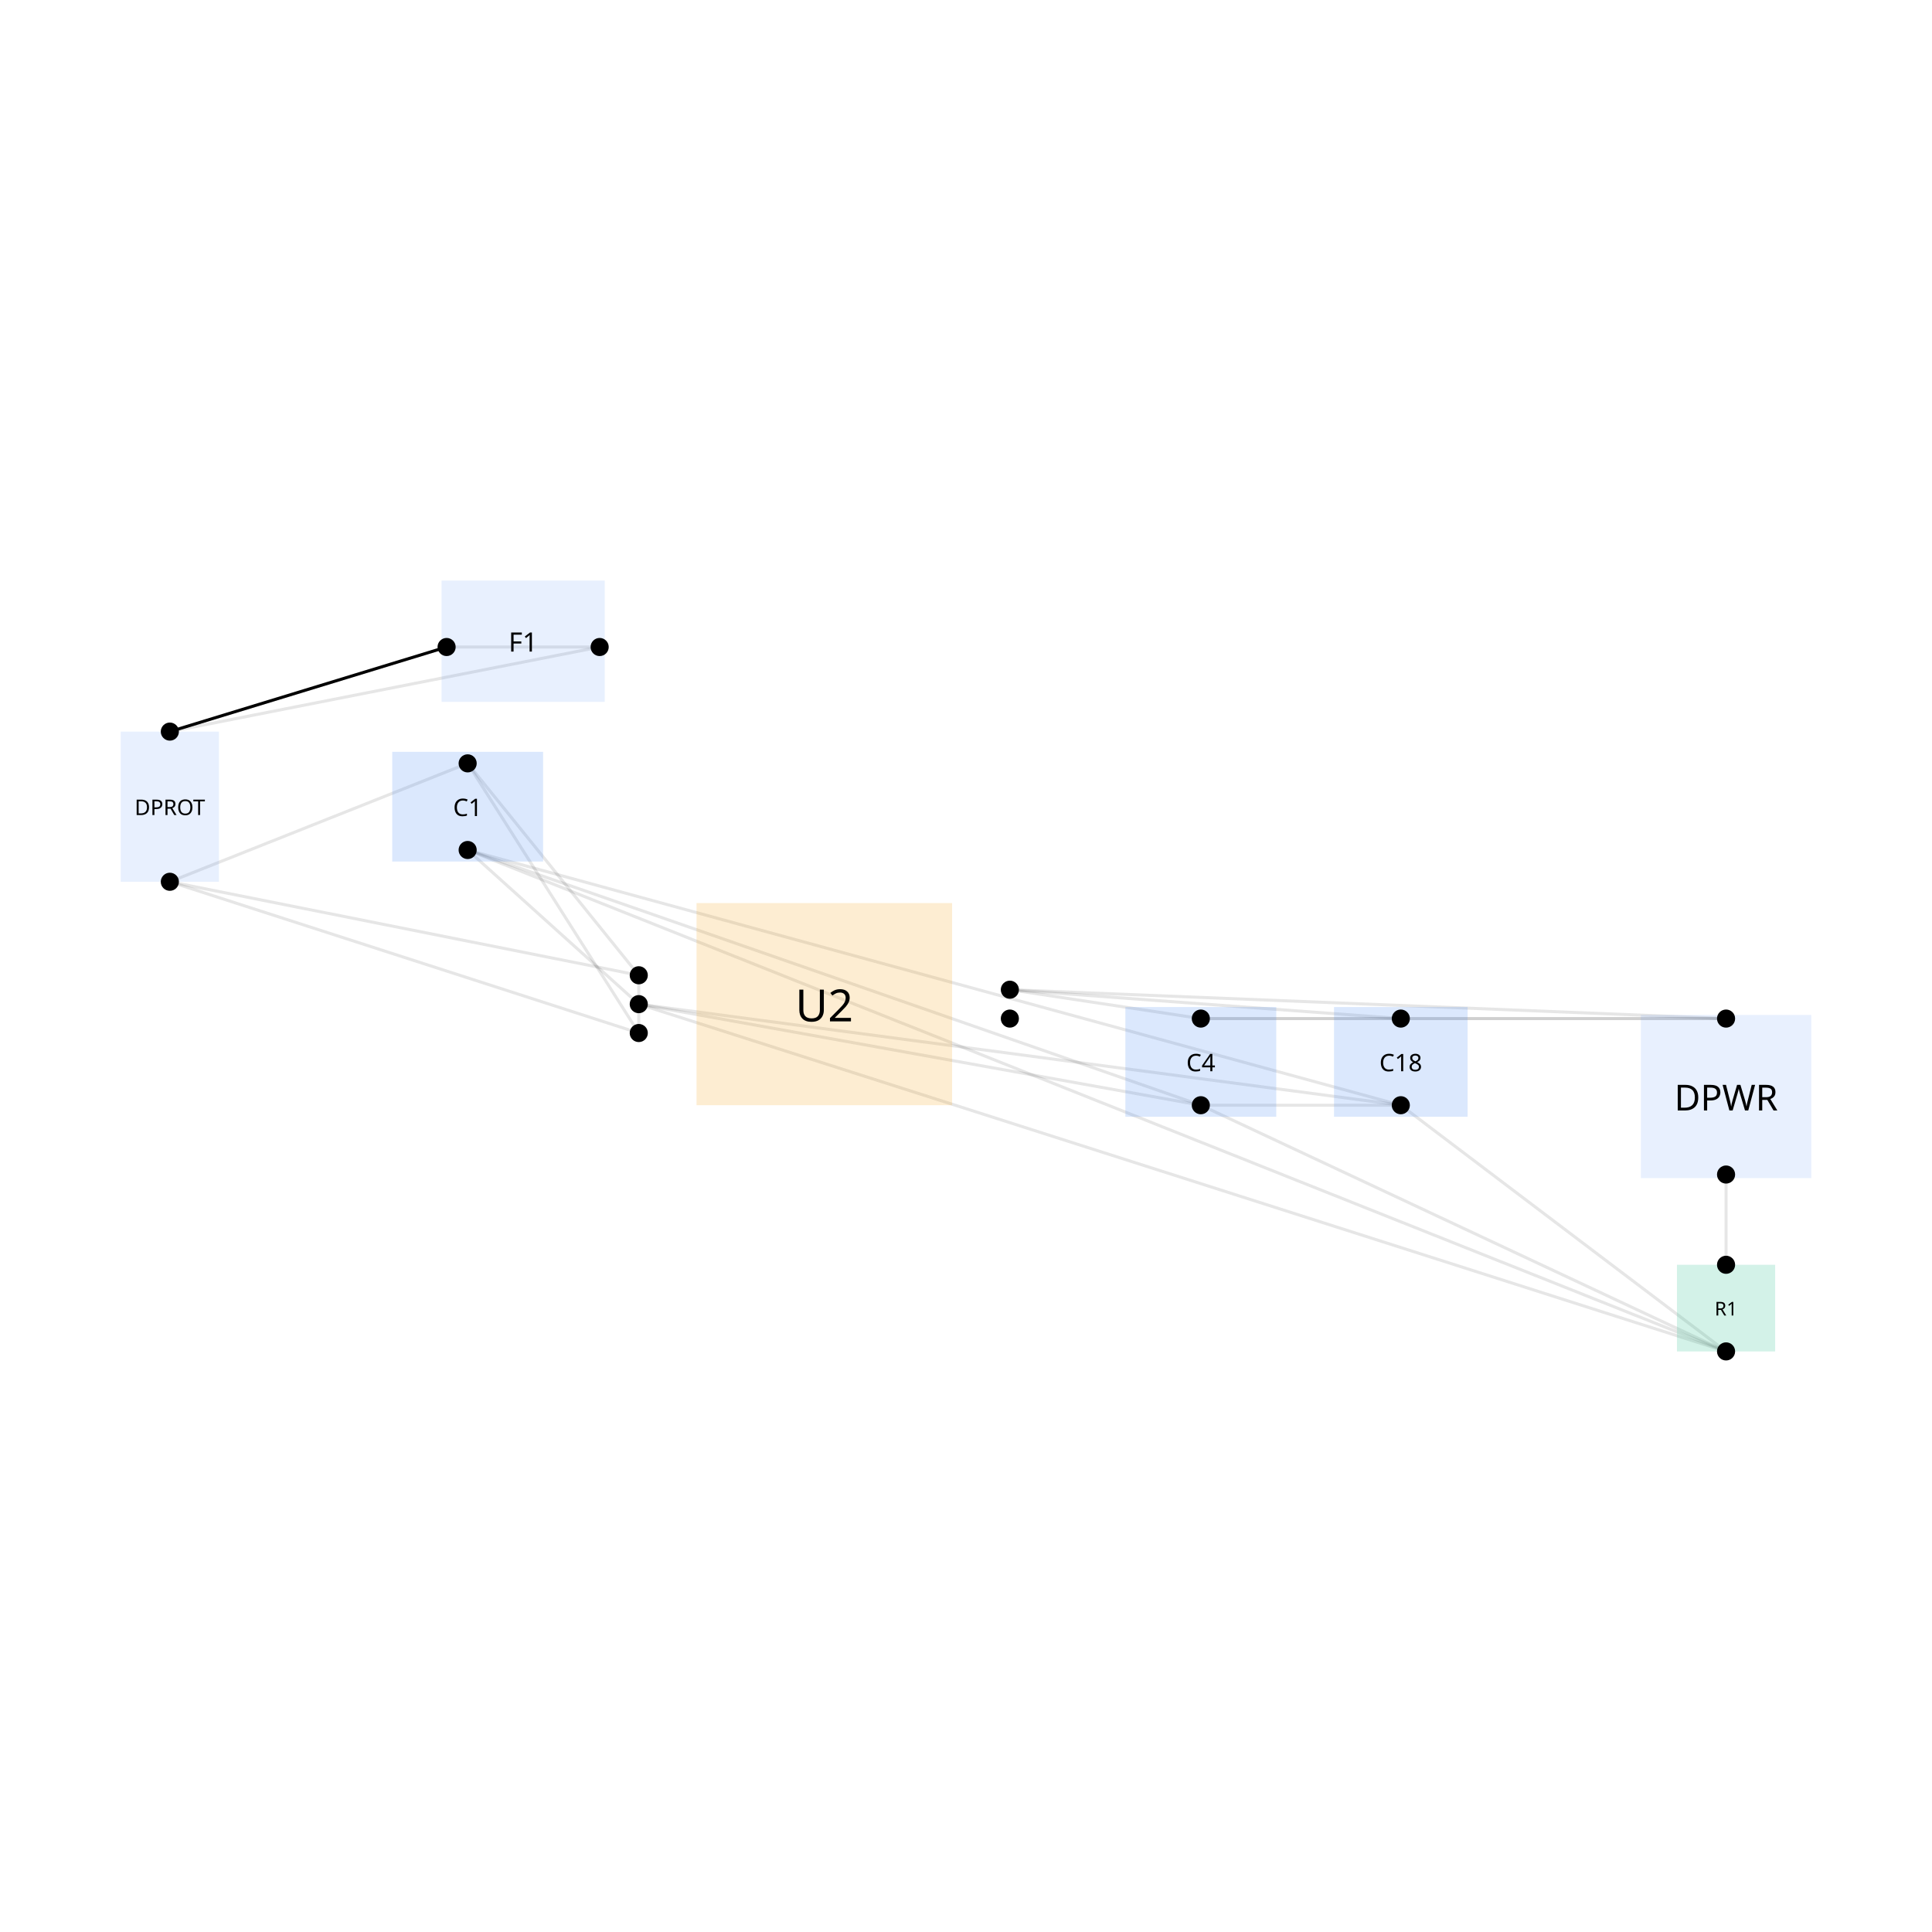
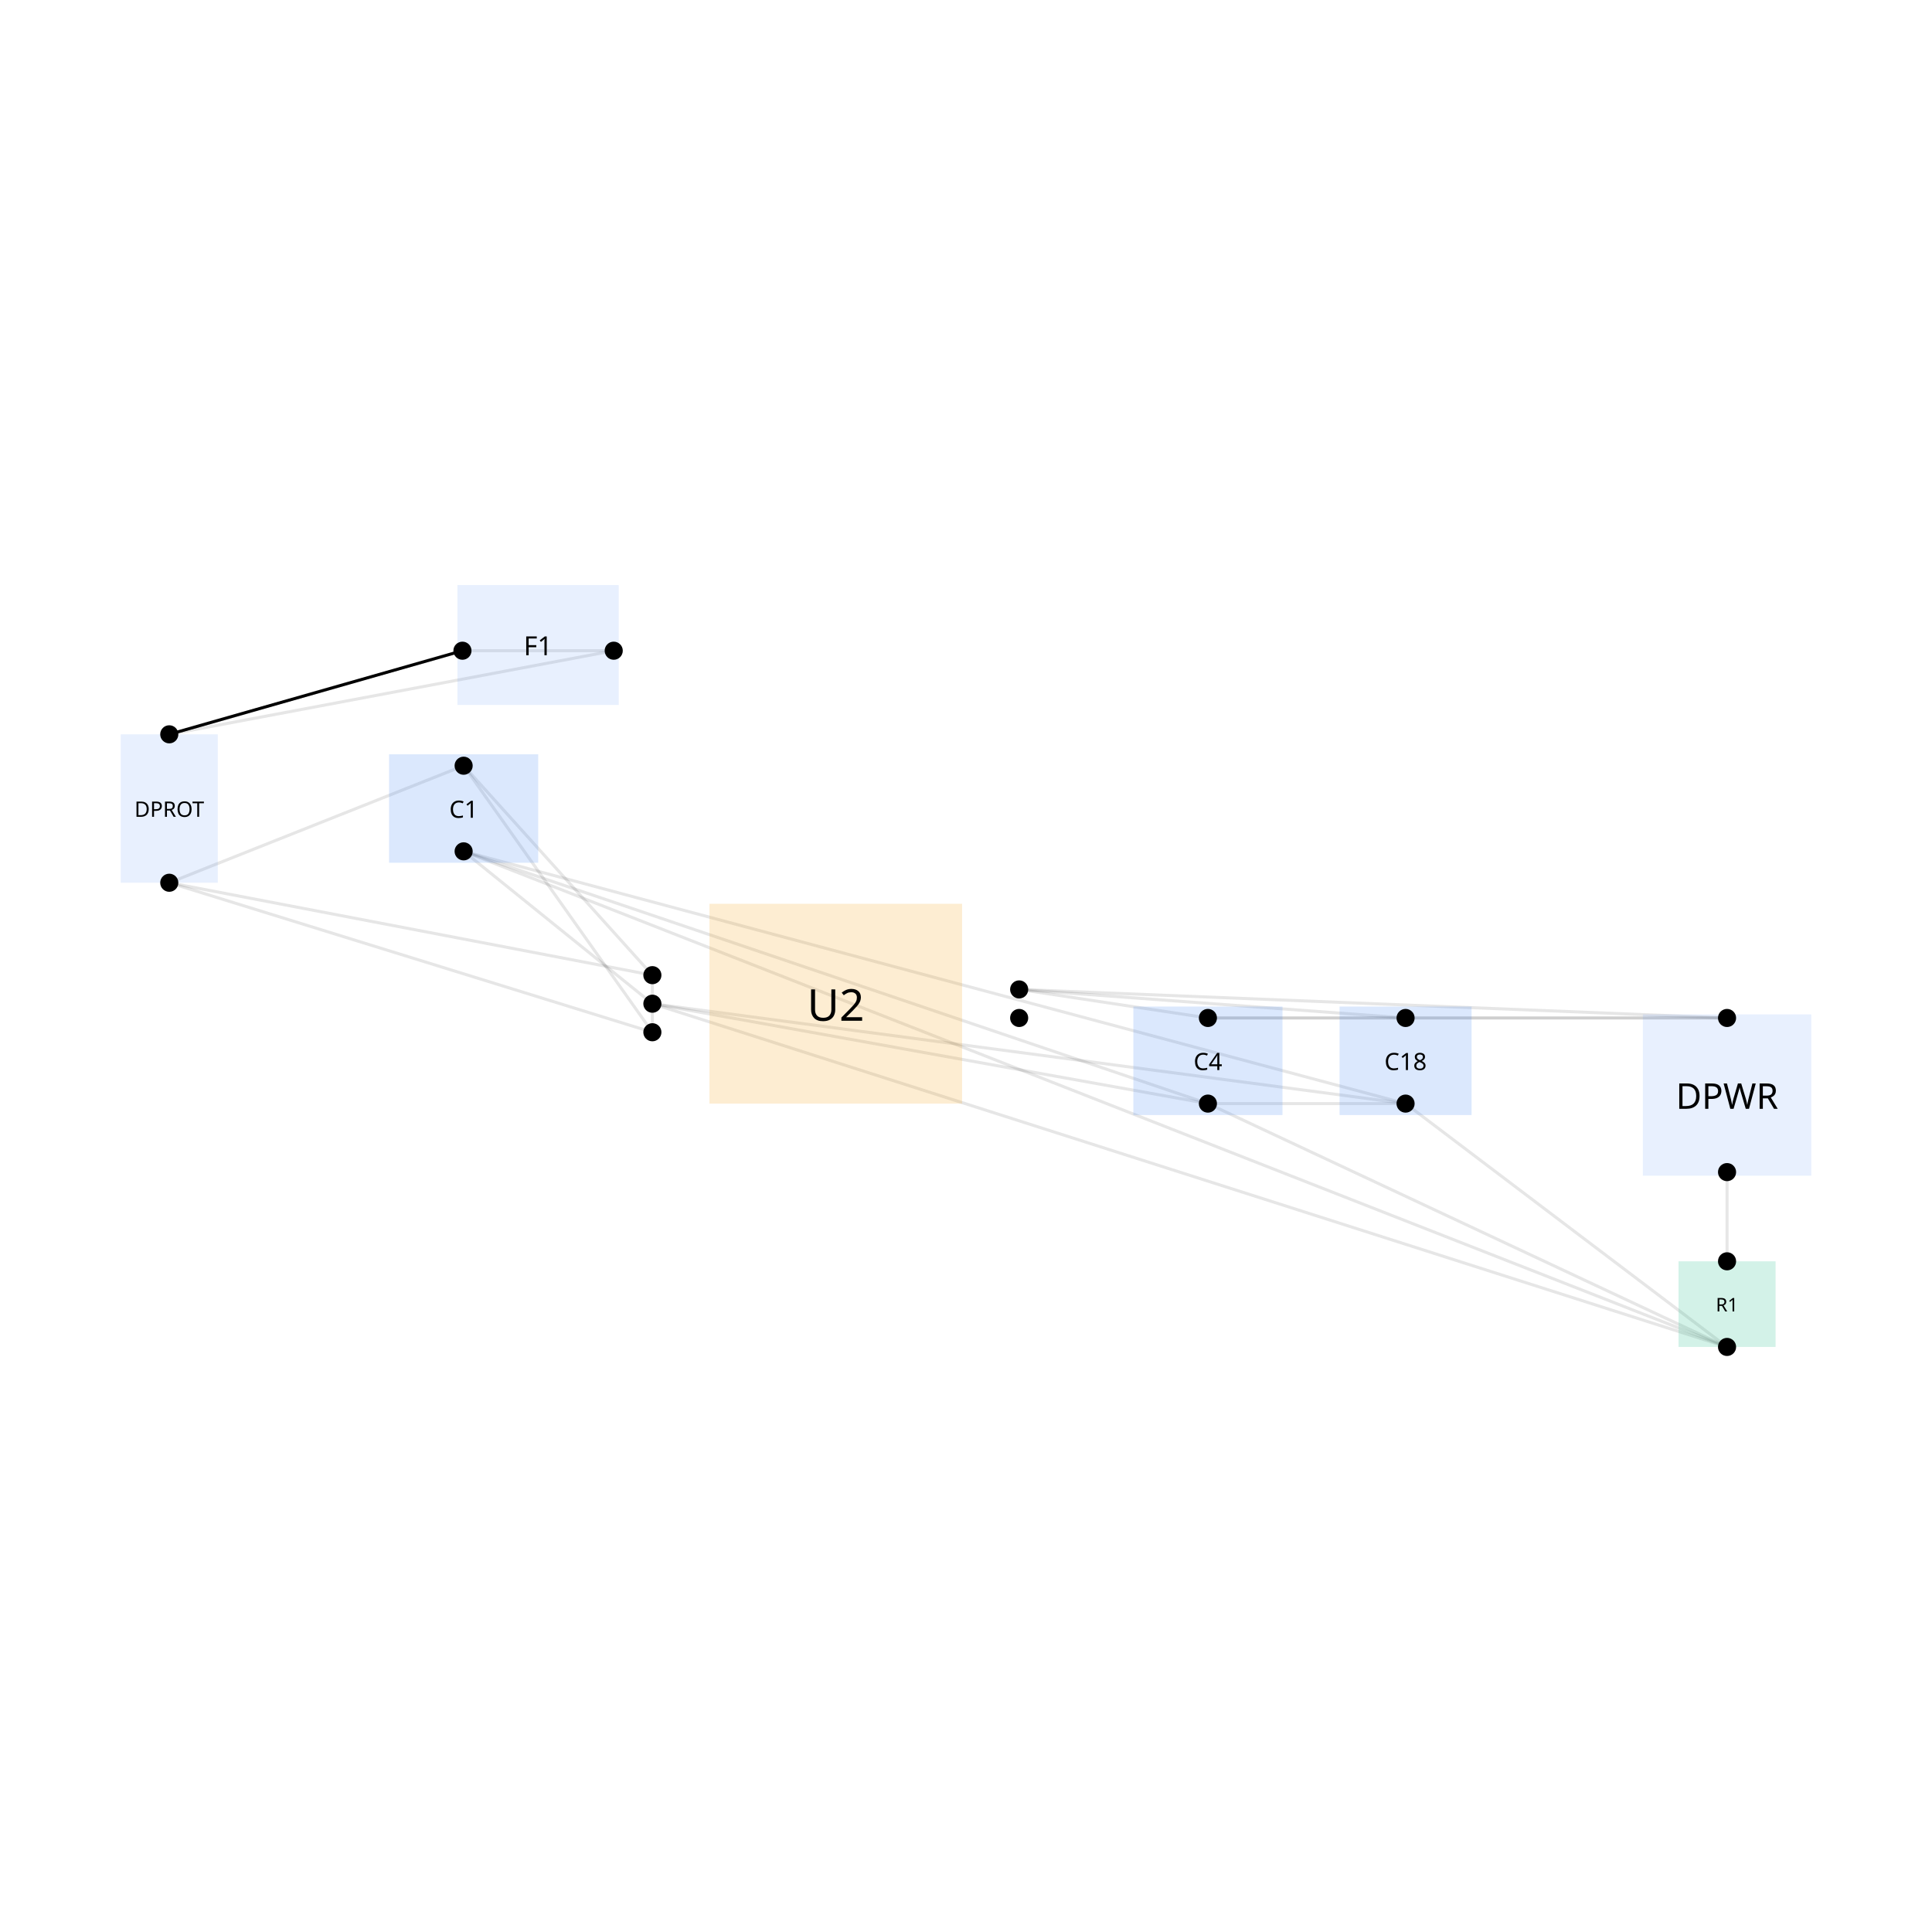
<svg xmlns="http://www.w3.org/2000/svg" width="640" height="640" viewBox="0 0 640 640">
  <rect width="100%" height="100%" fill="white" />
  <g>
-     <polyline data-points="-4.532499999999999,1.8875000000000002 -1.5558333333333325,2.473333333333333" data-type="line" data-label="" points="56.263,242.352 198.645,214.33" fill="none" stroke="rgba(0,0,0,0.1)" stroke-width="1px" />
+     <polyline data-points="-4.67,1.8875000000000002 -1.5558333333333325,2.473333333333333" data-type="line" data-label="" points="56.074,243.253 203.304,215.556" fill="none" stroke="rgba(0,0,0,0.1)" stroke-width="1px" />
  </g>
  <g>
-     <polyline data-points="-4.532499999999999,1.8875000000000002 -2.615833333333333,2.473333333333333" data-type="line" data-label="" points="56.263,242.352 147.942,214.33" fill="none" stroke="rgba(0,0,0,0.1)" stroke-width="1px" />
+     <polyline data-points="-4.67,1.8875000000000002 -2.615833333333333,2.473333333333333" data-type="line" data-label="" points="56.074,243.253 153.19,215.556" fill="none" stroke="rgba(0,0,0,0.1)" stroke-width="1px" />
  </g>
  <g>
-     <polyline data-points="-1.5558333333333325,2.473333333333333 -2.615833333333333,2.473333333333333" data-type="line" data-label="" points="198.645,214.33 147.942,214.33" fill="none" stroke="rgba(0,0,0,0.1)" stroke-width="1px" />
+     <polyline data-points="-1.5558333333333325,2.473333333333333 -2.615833333333333,2.473333333333333" data-type="line" data-label="" points="203.304,215.556 153.19,215.556" fill="none" stroke="rgba(0,0,0,0.1)" stroke-width="1px" />
  </g>
  <g>
-     <polyline data-points="-4.532499999999999,0.8475000000000001 -1.2850000000000001,0.2" data-type="line" data-label="" points="56.263,292.098 211.599,323.069" fill="none" stroke="rgba(0,0,0,0.1)" stroke-width="1px" />
+     <polyline data-points="-4.67,0.8475000000000001 -1.2850000000000001,0.2" data-type="line" data-label="" points="56.074,292.422 216.108,323.034" fill="none" stroke="rgba(0,0,0,0.1)" stroke-width="1px" />
  </g>
  <g>
-     <polyline data-points="-4.532499999999999,0.8475000000000001 -1.2850000000000001,-0.2" data-type="line" data-label="" points="56.263,292.098 211.599,342.202" fill="none" stroke="rgba(0,0,0,0.1)" stroke-width="1px" />
+     <polyline data-points="-4.67,0.8475000000000001 -1.2850000000000001,-0.2" data-type="line" data-label="" points="56.074,292.422 216.108,341.945" fill="none" stroke="rgba(0,0,0,0.1)" stroke-width="1px" />
  </g>
  <g>
-     <polyline data-points="-4.532499999999999,0.8475000000000001 -2.469999999999999,1.6675000000000002" data-type="line" data-label="" points="56.263,292.098 154.918,252.875" fill="none" stroke="rgba(0,0,0,0.1)" stroke-width="1px" />
+     <polyline data-points="-4.67,0.8475000000000001 -2.6075,1.6675000000000002" data-type="line" data-label="" points="56.074,292.422 153.584,253.654" fill="none" stroke="rgba(0,0,0,0.1)" stroke-width="1px" />
  </g>
  <g>
-     <polyline data-points="-1.2850000000000001,0.2 -1.2850000000000001,-0.2" data-type="line" data-label="" points="211.599,323.069 211.599,342.202" fill="none" stroke="rgba(0,0,0,0.1)" stroke-width="1px" />
+     <polyline data-points="-1.2850000000000001,0.2 -1.2850000000000001,-0.2" data-type="line" data-label="" points="216.108,323.034 216.108,341.945" fill="none" stroke="rgba(0,0,0,0.1)" stroke-width="1px" />
  </g>
  <g>
-     <polyline data-points="-1.2850000000000001,0.2 -2.469999999999999,1.6675000000000002" data-type="line" data-label="" points="211.599,323.069 154.918,252.875" fill="none" stroke="rgba(0,0,0,0.1)" stroke-width="1px" />
+     <polyline data-points="-1.2850000000000001,0.2 -2.6075,1.6675000000000002" data-type="line" data-label="" points="216.108,323.034 153.584,253.654" fill="none" stroke="rgba(0,0,0,0.1)" stroke-width="1px" />
  </g>
  <g>
-     <polyline data-points="-1.2850000000000001,-0.2 -2.469999999999999,1.6675000000000002" data-type="line" data-label="" points="211.599,342.202 154.918,252.875" fill="none" stroke="rgba(0,0,0,0.1)" stroke-width="1px" />
+     <polyline data-points="-1.2850000000000001,-0.2 -2.6075,1.6675000000000002" data-type="line" data-label="" points="216.108,341.945 153.584,253.654" fill="none" stroke="rgba(0,0,0,0.1)" stroke-width="1px" />
  </g>
  <g>
-     <polyline data-points="-1.2850000000000001,0 -2.469999999999999,1.0675000000000001" data-type="line" data-label="" points="211.599,332.636 154.918,281.574" fill="none" stroke="rgba(0,0,0,0.1)" stroke-width="1px" />
+     <polyline data-points="-1.2850000000000001,0 -2.6075,1.0675000000000001" data-type="line" data-label="" points="216.108,332.489 153.584,282.021" fill="none" stroke="rgba(0,0,0,0.1)" stroke-width="1px" />
  </g>
  <g>
-     <polyline data-points="-1.2850000000000001,0 2.6075,-0.7" data-type="line" data-label="" points="211.599,332.636 397.788,366.119" fill="none" stroke="rgba(0,0,0,0.1)" stroke-width="1px" />
+     <polyline data-points="-1.2850000000000001,0 2.6075,-0.7" data-type="line" data-label="" points="216.108,332.489 400.135,365.583" fill="none" stroke="rgba(0,0,0,0.1)" stroke-width="1px" />
  </g>
  <g>
-     <polyline data-points="-1.2850000000000001,0 6.245,-2.4050000000000002" data-type="line" data-label="" points="211.599,332.636 571.779,447.673" fill="none" stroke="rgba(0,0,0,0.1)" stroke-width="1px" />
+     <polyline data-points="-1.2850000000000001,0 6.245,-2.4050000000000002" data-type="line" data-label="" points="216.108,332.489 572.106,446.191" fill="none" stroke="rgba(0,0,0,0.1)" stroke-width="1px" />
  </g>
  <g>
-     <polyline data-points="-1.2850000000000001,0 3.9924999999999997,-0.7" data-type="line" data-label="" points="211.599,332.636 464.036,366.119" fill="none" stroke="rgba(0,0,0,0.1)" stroke-width="1px" />
+     <polyline data-points="-1.2850000000000001,0 3.9924999999999997,-0.7" data-type="line" data-label="" points="216.108,332.489 465.614,365.583" fill="none" stroke="rgba(0,0,0,0.1)" stroke-width="1px" />
  </g>
  <g>
-     <polyline data-points="-2.469999999999999,1.0675000000000001 2.6075,-0.7" data-type="line" data-label="" points="154.918,281.574 397.788,366.119" fill="none" stroke="rgba(0,0,0,0.1)" stroke-width="1px" />
+     <polyline data-points="-2.6075,1.0675000000000001 2.6075,-0.7" data-type="line" data-label="" points="153.584,282.021 400.135,365.583" fill="none" stroke="rgba(0,0,0,0.1)" stroke-width="1px" />
  </g>
  <g>
-     <polyline data-points="-2.469999999999999,1.0675000000000001 6.245,-2.4050000000000002" data-type="line" data-label="" points="154.918,281.574 571.779,447.673" fill="none" stroke="rgba(0,0,0,0.1)" stroke-width="1px" />
+     <polyline data-points="-2.6075,1.0675000000000001 6.245,-2.4050000000000002" data-type="line" data-label="" points="153.584,282.021 572.106,446.191" fill="none" stroke="rgba(0,0,0,0.1)" stroke-width="1px" />
  </g>
  <g>
-     <polyline data-points="-2.469999999999999,1.0675000000000001 3.9924999999999997,-0.7" data-type="line" data-label="" points="154.918,281.574 464.036,366.119" fill="none" stroke="rgba(0,0,0,0.1)" stroke-width="1px" />
+     <polyline data-points="-2.6075,1.0675000000000001 3.9924999999999997,-0.7" data-type="line" data-label="" points="153.584,282.021 465.614,365.583" fill="none" stroke="rgba(0,0,0,0.1)" stroke-width="1px" />
  </g>
  <g>
-     <polyline data-points="2.6075,-0.7 6.245,-2.4050000000000002" data-type="line" data-label="" points="397.788,366.119 571.779,447.673" fill="none" stroke="rgba(0,0,0,0.1)" stroke-width="1px" />
+     <polyline data-points="2.6075,-0.7 6.245,-2.4050000000000002" data-type="line" data-label="" points="400.135,365.583 572.106,446.191" fill="none" stroke="rgba(0,0,0,0.1)" stroke-width="1px" />
  </g>
  <g>
-     <polyline data-points="2.6075,-0.7 3.9924999999999997,-0.7" data-type="line" data-label="" points="397.788,366.119 464.036,366.119" fill="none" stroke="rgba(0,0,0,0.1)" stroke-width="1px" />
+     <polyline data-points="2.6075,-0.7 3.9924999999999997,-0.7" data-type="line" data-label="" points="400.135,365.583 465.614,365.583" fill="none" stroke="rgba(0,0,0,0.1)" stroke-width="1px" />
  </g>
  <g>
-     <polyline data-points="6.245,-2.4050000000000002 3.9924999999999997,-0.7" data-type="line" data-label="" points="571.779,447.673 464.036,366.119" fill="none" stroke="rgba(0,0,0,0.1)" stroke-width="1px" />
+     <polyline data-points="6.245,-2.4050000000000002 3.9924999999999997,-0.7" data-type="line" data-label="" points="572.106,446.191 465.614,365.583" fill="none" stroke="rgba(0,0,0,0.1)" stroke-width="1px" />
  </g>
  <g>
-     <polyline data-points="1.2850000000000001,0.1 2.6075,-0.09999999999999992" data-type="line" data-label="" points="334.529,327.853 397.788,337.419" fill="none" stroke="rgba(0,0,0,0.1)" stroke-width="1px" />
+     <polyline data-points="1.2850000000000001,0.1 2.6075,-0.09999999999999992" data-type="line" data-label="" points="337.611,327.761 400.135,337.217" fill="none" stroke="rgba(0,0,0,0.1)" stroke-width="1px" />
  </g>
  <g>
-     <polyline data-points="1.2850000000000001,0.1 6.245,-0.10000000000000009" data-type="line" data-label="" points="334.529,327.853 571.779,337.419" fill="none" stroke="rgba(0,0,0,0.1)" stroke-width="1px" />
+     <polyline data-points="1.2850000000000001,0.1 6.245,-0.10000000000000009" data-type="line" data-label="" points="337.611,327.761 572.106,337.217" fill="none" stroke="rgba(0,0,0,0.1)" stroke-width="1px" />
  </g>
  <g>
-     <polyline data-points="1.2850000000000001,0.1 3.9924999999999997,-0.09999999999999992" data-type="line" data-label="" points="334.529,327.853 464.036,337.419" fill="none" stroke="rgba(0,0,0,0.1)" stroke-width="1px" />
+     <polyline data-points="1.2850000000000001,0.1 3.9924999999999997,-0.09999999999999992" data-type="line" data-label="" points="337.611,327.761 465.614,337.217" fill="none" stroke="rgba(0,0,0,0.1)" stroke-width="1px" />
  </g>
  <g>
-     <polyline data-points="2.6075,-0.09999999999999992 6.245,-0.10000000000000009" data-type="line" data-label="" points="397.788,337.419 571.779,337.419" fill="none" stroke="rgba(0,0,0,0.1)" stroke-width="1px" />
+     <polyline data-points="2.6075,-0.09999999999999992 6.245,-0.10000000000000009" data-type="line" data-label="" points="400.135,337.217 572.106,337.217" fill="none" stroke="rgba(0,0,0,0.1)" stroke-width="1px" />
  </g>
  <g>
-     <polyline data-points="2.6075,-0.09999999999999992 3.9924999999999997,-0.09999999999999992" data-type="line" data-label="" points="397.788,337.419 464.036,337.419" fill="none" stroke="rgba(0,0,0,0.1)" stroke-width="1px" />
+     <polyline data-points="2.6075,-0.09999999999999992 3.9924999999999997,-0.09999999999999992" data-type="line" data-label="" points="400.135,337.217 465.614,337.217" fill="none" stroke="rgba(0,0,0,0.1)" stroke-width="1px" />
  </g>
  <g>
-     <polyline data-points="6.245,-0.10000000000000009 3.9924999999999997,-0.09999999999999992" data-type="line" data-label="" points="571.779,337.419 464.036,337.419" fill="none" stroke="rgba(0,0,0,0.1)" stroke-width="1px" />
+     <polyline data-points="6.245,-0.10000000000000009 3.9924999999999997,-0.09999999999999992" data-type="line" data-label="" points="572.106,337.217 465.614,337.217" fill="none" stroke="rgba(0,0,0,0.1)" stroke-width="1px" />
  </g>
  <g>
-     <polyline data-points="6.245,-1.1800000000000002 6.245,-1.8050000000000004" data-type="line" data-label="" points="571.779,389.078 571.779,418.974" fill="none" stroke="rgba(0,0,0,0.1)" stroke-width="1px" />
+     <polyline data-points="6.245,-1.1800000000000002 6.245,-1.8050000000000004" data-type="line" data-label="" points="572.106,388.276 572.106,417.825" fill="none" stroke="rgba(0,0,0,0.1)" stroke-width="1px" />
  </g>
  <g>
-     <polyline data-points="-2.615833333333333,2.473333333333333 -4.532499999999999,1.8875000000000002" data-type="line" data-label="" points="147.942,214.33 56.263,242.352" fill="none" stroke="black" stroke-width="1px" />
+     <polyline data-points="-2.615833333333333,2.473333333333333 -4.67,1.8875000000000002" data-type="line" data-label="" points="153.19,215.556 56.074,243.253" fill="none" stroke="black" stroke-width="1px" />
  </g>
  <g>
-     <rect data-type="rect" data-label="DPROT" data-x="-4.532499999999999" data-y="1.3675000000000002" x="40" y="242.352" width="32.526" height="49.746" fill="rgba(59, 130, 246, 0.12)" stroke="none" stroke-width="0.021" />
+     <rect data-type="rect" data-label="DPROT" data-x="-4.67" data-y="1.3675000000000002" x="40" y="243.253" width="32.149" height="49.168" fill="rgba(59, 130, 246, 0.12)" stroke="none" stroke-width="0.021" />
  </g>
  <g>
-     <rect data-type="rect" data-label="F1" data-x="-2.0858333333333325" data-y="2.513333333333333" x="146.268" y="192.327" width="54.051" height="40.179" fill="rgba(59, 130, 246, 0.12)" stroke="none" stroke-width="0.021" />
+     <rect data-type="rect" data-label="F1" data-x="-2.0858333333333325" data-y="2.513333333333333" x="151.535" y="193.809" width="53.423" height="39.713" fill="rgba(59, 130, 246, 0.12)" stroke="none" stroke-width="0.021" />
  </g>
  <g>
-     <rect data-type="rect" data-label="U2" data-x="0" data-y="0" x="230.732" y="299.153" width="84.664" height="66.966" fill="rgba(245, 158, 11, 0.18)" stroke="none" stroke-width="0.021" />
+     <rect data-type="rect" data-label="U2" data-x="0" data-y="0" x="235.019" y="299.395" width="83.681" height="66.188" fill="rgba(245, 158, 11, 0.18)" stroke="none" stroke-width="0.021" />
  </g>
  <g>
-     <rect data-type="rect" data-label="C1" data-x="-2.469999999999999" data-y="1.3675000000000002" x="129.925" y="249.048" width="49.985" height="36.353" fill="rgba(59, 130, 246, 0.18)" stroke="none" stroke-width="0.021" />
+     <rect data-type="rect" data-label="C1" data-x="-2.6075" data-y="1.3675000000000002" x="128.881" y="249.872" width="49.405" height="35.931" fill="rgba(59, 130, 246, 0.18)" stroke="none" stroke-width="0.021" />
  </g>
  <g>
-     <rect data-type="rect" data-label="C4" data-x="2.6075" data-y="-0.3999999999999999" x="372.795" y="333.592" width="49.985" height="36.353" fill="rgba(59, 130, 246, 0.18)" stroke="none" stroke-width="0.021" />
+     <rect data-type="rect" data-label="C4" data-x="2.6075" data-y="-0.3999999999999999" x="375.433" y="333.435" width="49.405" height="35.931" fill="rgba(59, 130, 246, 0.18)" stroke="none" stroke-width="0.021" />
  </g>
  <g>
-     <rect data-type="rect" data-label="DPWR" data-x="6.245" data-y="-0.6400000000000001" x="543.558" y="336.223" width="56.442" height="54.051" fill="rgba(59, 130, 246, 0.12)" stroke="none" stroke-width="0.021" />
+     <rect data-type="rect" data-label="DPWR" data-x="6.245" data-y="-0.6400000000000001" x="544.213" y="336.035" width="55.787" height="53.423" fill="rgba(59, 130, 246, 0.12)" stroke="none" stroke-width="0.021" />
  </g>
  <g>
-     <rect data-type="rect" data-label="R1" data-x="6.245" data-y="-2.1050000000000004" x="555.516" y="418.974" width="32.526" height="28.7" fill="rgba(16, 185, 129, 0.18)" stroke="none" stroke-width="0.021" />
+     <rect data-type="rect" data-label="R1" data-x="6.245" data-y="-2.1050000000000004" x="556.032" y="417.825" width="32.149" height="28.366" fill="rgba(16, 185, 129, 0.18)" stroke="none" stroke-width="0.021" />
  </g>
  <g>
-     <rect data-type="rect" data-label="C18" data-x="3.9924999999999997" data-y="-0.3999999999999999" x="441.913" y="333.592" width="44.245" height="36.353" fill="rgba(59, 130, 246, 0.18)" stroke="none" stroke-width="0.021" />
+     <rect data-type="rect" data-label="C18" data-x="3.9924999999999997" data-y="-0.3999999999999999" x="443.748" y="333.435" width="43.732" height="35.931" fill="rgba(59, 130, 246, 0.18)" stroke="none" stroke-width="0.021" />
  </g>
-   <text data-type="text" data-label="DPROT" data-x="-4.532499999999999" data-y="1.3675000000000002" x="56.263" y="267.225" fill="black" font-size="7.156" font-family="sans-serif" text-anchor="middle" dominant-baseline="central">DPROT</text>
-   <text data-type="text" data-label="F1" data-x="-2.0858333333333325" data-y="2.513333333333333" x="173.293" y="212.417" fill="black" font-size="8.839" font-family="sans-serif" text-anchor="middle" dominant-baseline="central">F1</text>
-   <text data-type="text" data-label="U2" data-x="0" data-y="0" x="273.064" y="332.636" fill="black" font-size="14.732" font-family="sans-serif" text-anchor="middle" dominant-baseline="central">U2</text>
-   <text data-type="text" data-label="C1" data-x="-2.469999999999999" data-y="1.3675000000000002" x="154.918" y="267.225" fill="black" font-size="7.998" font-family="sans-serif" text-anchor="middle" dominant-baseline="central">C1</text>
-   <text data-type="text" data-label="C4" data-x="2.6075" data-y="-0.3999999999999999" x="397.788" y="351.769" fill="black" font-size="7.998" font-family="sans-serif" text-anchor="middle" dominant-baseline="central">C4</text>
-   <text data-type="text" data-label="DPWR" data-x="6.245" data-y="-0.6400000000000001" x="571.779" y="363.249" fill="black" font-size="11.891" font-family="sans-serif" text-anchor="middle" dominant-baseline="central">DPWR</text>
-   <text data-type="text" data-label="R1" data-x="6.245" data-y="-2.1050000000000004" x="571.779" y="433.323" fill="black" font-size="6.314" font-family="sans-serif" text-anchor="middle" dominant-baseline="central">R1</text>
-   <text data-type="text" data-label="C18" data-x="3.9924999999999997" data-y="-0.3999999999999999" x="464.036" y="351.769" fill="black" font-size="7.998" font-family="sans-serif" text-anchor="middle" dominant-baseline="central">C18</text>
+   <text data-type="text" data-label="DPROT" data-x="-4.67" data-y="1.3675000000000002" x="56.074" y="267.837" fill="black" font-size="7.073" font-family="sans-serif" text-anchor="middle" dominant-baseline="central">DPROT</text>
+   <text data-type="text" data-label="F1" data-x="-2.0858333333333325" data-y="2.513333333333333" x="178.247" y="213.665" fill="black" font-size="8.737" font-family="sans-serif" text-anchor="middle" dominant-baseline="central">F1</text>
+   <text data-type="text" data-label="U2" data-x="0" data-y="0" x="276.859" y="332.489" fill="black" font-size="14.561" font-family="sans-serif" text-anchor="middle" dominant-baseline="central">U2</text>
+   <text data-type="text" data-label="C1" data-x="-2.6075" data-y="1.3675000000000002" x="153.584" y="267.837" fill="black" font-size="7.905" font-family="sans-serif" text-anchor="middle" dominant-baseline="central">C1</text>
+   <text data-type="text" data-label="C4" data-x="2.6075" data-y="-0.3999999999999999" x="400.135" y="351.4" fill="black" font-size="7.905" font-family="sans-serif" text-anchor="middle" dominant-baseline="central">C4</text>
+   <text data-type="text" data-label="DPWR" data-x="6.245" data-y="-0.6400000000000001" x="572.106" y="362.747" fill="black" font-size="11.753" font-family="sans-serif" text-anchor="middle" dominant-baseline="central">DPWR</text>
+   <text data-type="text" data-label="R1" data-x="6.245" data-y="-2.1050000000000004" x="572.106" y="432.008" fill="black" font-size="6.241" font-family="sans-serif" text-anchor="middle" dominant-baseline="central">R1</text>
+   <text data-type="text" data-label="C18" data-x="3.9924999999999997" data-y="-0.3999999999999999" x="465.614" y="351.4" fill="black" font-size="7.905" font-family="sans-serif" text-anchor="middle" dominant-baseline="central">C18</text>
  <g>
-     <circle data-type="point" data-label="DPROT.1 (unnamedsubcircuitsubcircuit_source_group_0_connectivity_net0)" data-x="-4.532499999999999" data-y="1.8875000000000002" cx="56.263" cy="242.352" r="3" fill="black" />
+     <circle data-type="point" data-label="DPROT.1 (unnamedsubcircuitsubcircuit_source_group_0_connectivity_net0)" data-x="-4.67" data-y="1.8875000000000002" cx="56.074" cy="243.253" r="3" fill="black" />
  </g>
  <g>
-     <circle data-type="point" data-label="DPROT.2 (unnamedsubcircuitsubcircuit_source_group_0_connectivity_net1)" data-x="-4.532499999999999" data-y="0.8475000000000001" cx="56.263" cy="292.098" r="3" fill="black" />
+     <circle data-type="point" data-label="DPROT.2 (unnamedsubcircuitsubcircuit_source_group_0_connectivity_net1)" data-x="-4.67" data-y="0.8475000000000001" cx="56.074" cy="292.422" r="3" fill="black" />
  </g>
  <g>
-     <circle data-type="point" data-label="F1.1 (unnamedsubcircuitsubcircuit_source_group_0_connectivity_net0)" data-x="-1.5558333333333325" data-y="2.473333333333333" cx="198.645" cy="214.33" r="3" fill="black" />
+     <circle data-type="point" data-label="F1.1 (unnamedsubcircuitsubcircuit_source_group_0_connectivity_net0)" data-x="-1.5558333333333325" data-y="2.473333333333333" cx="203.304" cy="215.556" r="3" fill="black" />
  </g>
  <g>
-     <circle data-type="point" data-label="F1.2 (unnamedsubcircuitsubcircuit_source_group_0_connectivity_net0)" data-x="-2.615833333333333" data-y="2.473333333333333" cx="147.942" cy="214.33" r="3" fill="black" />
+     <circle data-type="point" data-label="F1.2 (unnamedsubcircuitsubcircuit_source_group_0_connectivity_net0)" data-x="-2.615833333333333" data-y="2.473333333333333" cx="153.19" cy="215.556" r="3" fill="black" />
  </g>
  <g>
-     <circle data-type="point" data-label="U2.1 (unnamedsubcircuitsubcircuit_source_group_0_connectivity_net1)" data-x="-1.2850000000000001" data-y="0.2" cx="211.599" cy="323.069" r="3" fill="black" />
+     <circle data-type="point" data-label="U2.1 (unnamedsubcircuitsubcircuit_source_group_0_connectivity_net1)" data-x="-1.2850000000000001" data-y="0.2" cx="216.108" cy="323.034" r="3" fill="black" />
  </g>
  <g>
-     <circle data-type="point" data-label="U2.2 (unnamedsubcircuitsubcircuit_source_group_0_connectivity_net3)" data-x="-1.2850000000000001" data-y="0" cx="211.599" cy="332.636" r="3" fill="black" />
+     <circle data-type="point" data-label="U2.2 (unnamedsubcircuitsubcircuit_source_group_0_connectivity_net3)" data-x="-1.2850000000000001" data-y="0" cx="216.108" cy="332.489" r="3" fill="black" />
  </g>
  <g>
-     <circle data-type="point" data-label="U2.3 (unnamedsubcircuitsubcircuit_source_group_0_connectivity_net1)" data-x="-1.2850000000000001" data-y="-0.2" cx="211.599" cy="342.202" r="3" fill="black" />
+     <circle data-type="point" data-label="U2.3 (unnamedsubcircuitsubcircuit_source_group_0_connectivity_net1)" data-x="-1.2850000000000001" data-y="-0.2" cx="216.108" cy="341.945" r="3" fill="black" />
  </g>
  <g>
-     <circle data-type="point" data-label="U2.4" data-x="1.2850000000000001" data-y="-0.1" cx="334.529" cy="337.419" r="3" fill="black" />
+     <circle data-type="point" data-label="U2.4" data-x="1.2850000000000001" data-y="-0.1" cx="337.611" cy="337.217" r="3" fill="black" />
  </g>
  <g>
-     <circle data-type="point" data-label="U2.5 (unnamedsubcircuitsubcircuit_source_group_0_connectivity_net2)" data-x="1.2850000000000001" data-y="0.1" cx="334.529" cy="327.853" r="3" fill="black" />
+     <circle data-type="point" data-label="U2.5 (unnamedsubcircuitsubcircuit_source_group_0_connectivity_net2)" data-x="1.2850000000000001" data-y="0.1" cx="337.611" cy="327.761" r="3" fill="black" />
  </g>
  <g>
-     <circle data-type="point" data-label="C1.1 (unnamedsubcircuitsubcircuit_source_group_0_connectivity_net1)" data-x="-2.469999999999999" data-y="1.6675000000000002" cx="154.918" cy="252.875" r="3" fill="black" />
+     <circle data-type="point" data-label="C1.1 (unnamedsubcircuitsubcircuit_source_group_0_connectivity_net1)" data-x="-2.6075" data-y="1.6675000000000002" cx="153.584" cy="253.654" r="3" fill="black" />
  </g>
  <g>
-     <circle data-type="point" data-label="C1.2 (unnamedsubcircuitsubcircuit_source_group_0_connectivity_net3)" data-x="-2.469999999999999" data-y="1.0675000000000001" cx="154.918" cy="281.574" r="3" fill="black" />
+     <circle data-type="point" data-label="C1.2 (unnamedsubcircuitsubcircuit_source_group_0_connectivity_net3)" data-x="-2.6075" data-y="1.0675000000000001" cx="153.584" cy="282.021" r="3" fill="black" />
  </g>
  <g>
-     <circle data-type="point" data-label="C4.1 (unnamedsubcircuitsubcircuit_source_group_0_connectivity_net2)" data-x="2.6075" data-y="-0.09999999999999992" cx="397.788" cy="337.419" r="3" fill="black" />
+     <circle data-type="point" data-label="C4.1 (unnamedsubcircuitsubcircuit_source_group_0_connectivity_net2)" data-x="2.6075" data-y="-0.09999999999999992" cx="400.135" cy="337.217" r="3" fill="black" />
  </g>
  <g>
-     <circle data-type="point" data-label="C4.2 (unnamedsubcircuitsubcircuit_source_group_0_connectivity_net3)" data-x="2.6075" data-y="-0.7" cx="397.788" cy="366.119" r="3" fill="black" />
+     <circle data-type="point" data-label="C4.2 (unnamedsubcircuitsubcircuit_source_group_0_connectivity_net3)" data-x="2.6075" data-y="-0.7" cx="400.135" cy="365.583" r="3" fill="black" />
  </g>
  <g>
-     <circle data-type="point" data-label="DPWR.1 (unnamedsubcircuitsubcircuit_source_group_0_connectivity_net2)" data-x="6.245" data-y="-0.10000000000000009" cx="571.779" cy="337.419" r="3" fill="black" />
+     <circle data-type="point" data-label="DPWR.1 (unnamedsubcircuitsubcircuit_source_group_0_connectivity_net2)" data-x="6.245" data-y="-0.10000000000000009" cx="572.106" cy="337.217" r="3" fill="black" />
  </g>
  <g>
-     <circle data-type="point" data-label="DPWR.2 (unnamedsubcircuitsubcircuit_source_group_0_connectivity_net4)" data-x="6.245" data-y="-1.1800000000000002" cx="571.779" cy="389.078" r="3" fill="black" />
+     <circle data-type="point" data-label="DPWR.2 (unnamedsubcircuitsubcircuit_source_group_0_connectivity_net4)" data-x="6.245" data-y="-1.1800000000000002" cx="572.106" cy="388.276" r="3" fill="black" />
  </g>
  <g>
-     <circle data-type="point" data-label="R1.1 (unnamedsubcircuitsubcircuit_source_group_0_connectivity_net4)" data-x="6.245" data-y="-1.8050000000000004" cx="571.779" cy="418.974" r="3" fill="black" />
+     <circle data-type="point" data-label="R1.1 (unnamedsubcircuitsubcircuit_source_group_0_connectivity_net4)" data-x="6.245" data-y="-1.8050000000000004" cx="572.106" cy="417.825" r="3" fill="black" />
  </g>
  <g>
-     <circle data-type="point" data-label="R1.2 (unnamedsubcircuitsubcircuit_source_group_0_connectivity_net3)" data-x="6.245" data-y="-2.4050000000000002" cx="571.779" cy="447.673" r="3" fill="black" />
+     <circle data-type="point" data-label="R1.2 (unnamedsubcircuitsubcircuit_source_group_0_connectivity_net3)" data-x="6.245" data-y="-2.4050000000000002" cx="572.106" cy="446.191" r="3" fill="black" />
  </g>
  <g>
-     <circle data-type="point" data-label="C18.1 (unnamedsubcircuitsubcircuit_source_group_0_connectivity_net2)" data-x="3.9924999999999997" data-y="-0.09999999999999992" cx="464.036" cy="337.419" r="3" fill="black" />
+     <circle data-type="point" data-label="C18.1 (unnamedsubcircuitsubcircuit_source_group_0_connectivity_net2)" data-x="3.9924999999999997" data-y="-0.09999999999999992" cx="465.614" cy="337.217" r="3" fill="black" />
  </g>
  <g>
-     <circle data-type="point" data-label="C18.2 (unnamedsubcircuitsubcircuit_source_group_0_connectivity_net3)" data-x="3.9924999999999997" data-y="-0.7" cx="464.036" cy="366.119" r="3" fill="black" />
+     <circle data-type="point" data-label="C18.2 (unnamedsubcircuitsubcircuit_source_group_0_connectivity_net3)" data-x="3.9924999999999997" data-y="-0.7" cx="465.614" cy="365.583" r="3" fill="black" />
  </g>
  <g id="crosshair" style="display: none">
    <line id="crosshair-h" y1="0" y2="640" stroke="#666" stroke-width="0.5" />
    <line id="crosshair-v" x1="0" x2="640" stroke="#666" stroke-width="0.5" />
    <text id="coordinates" font-family="monospace" font-size="12" fill="#666" />
  </g>
</svg>
